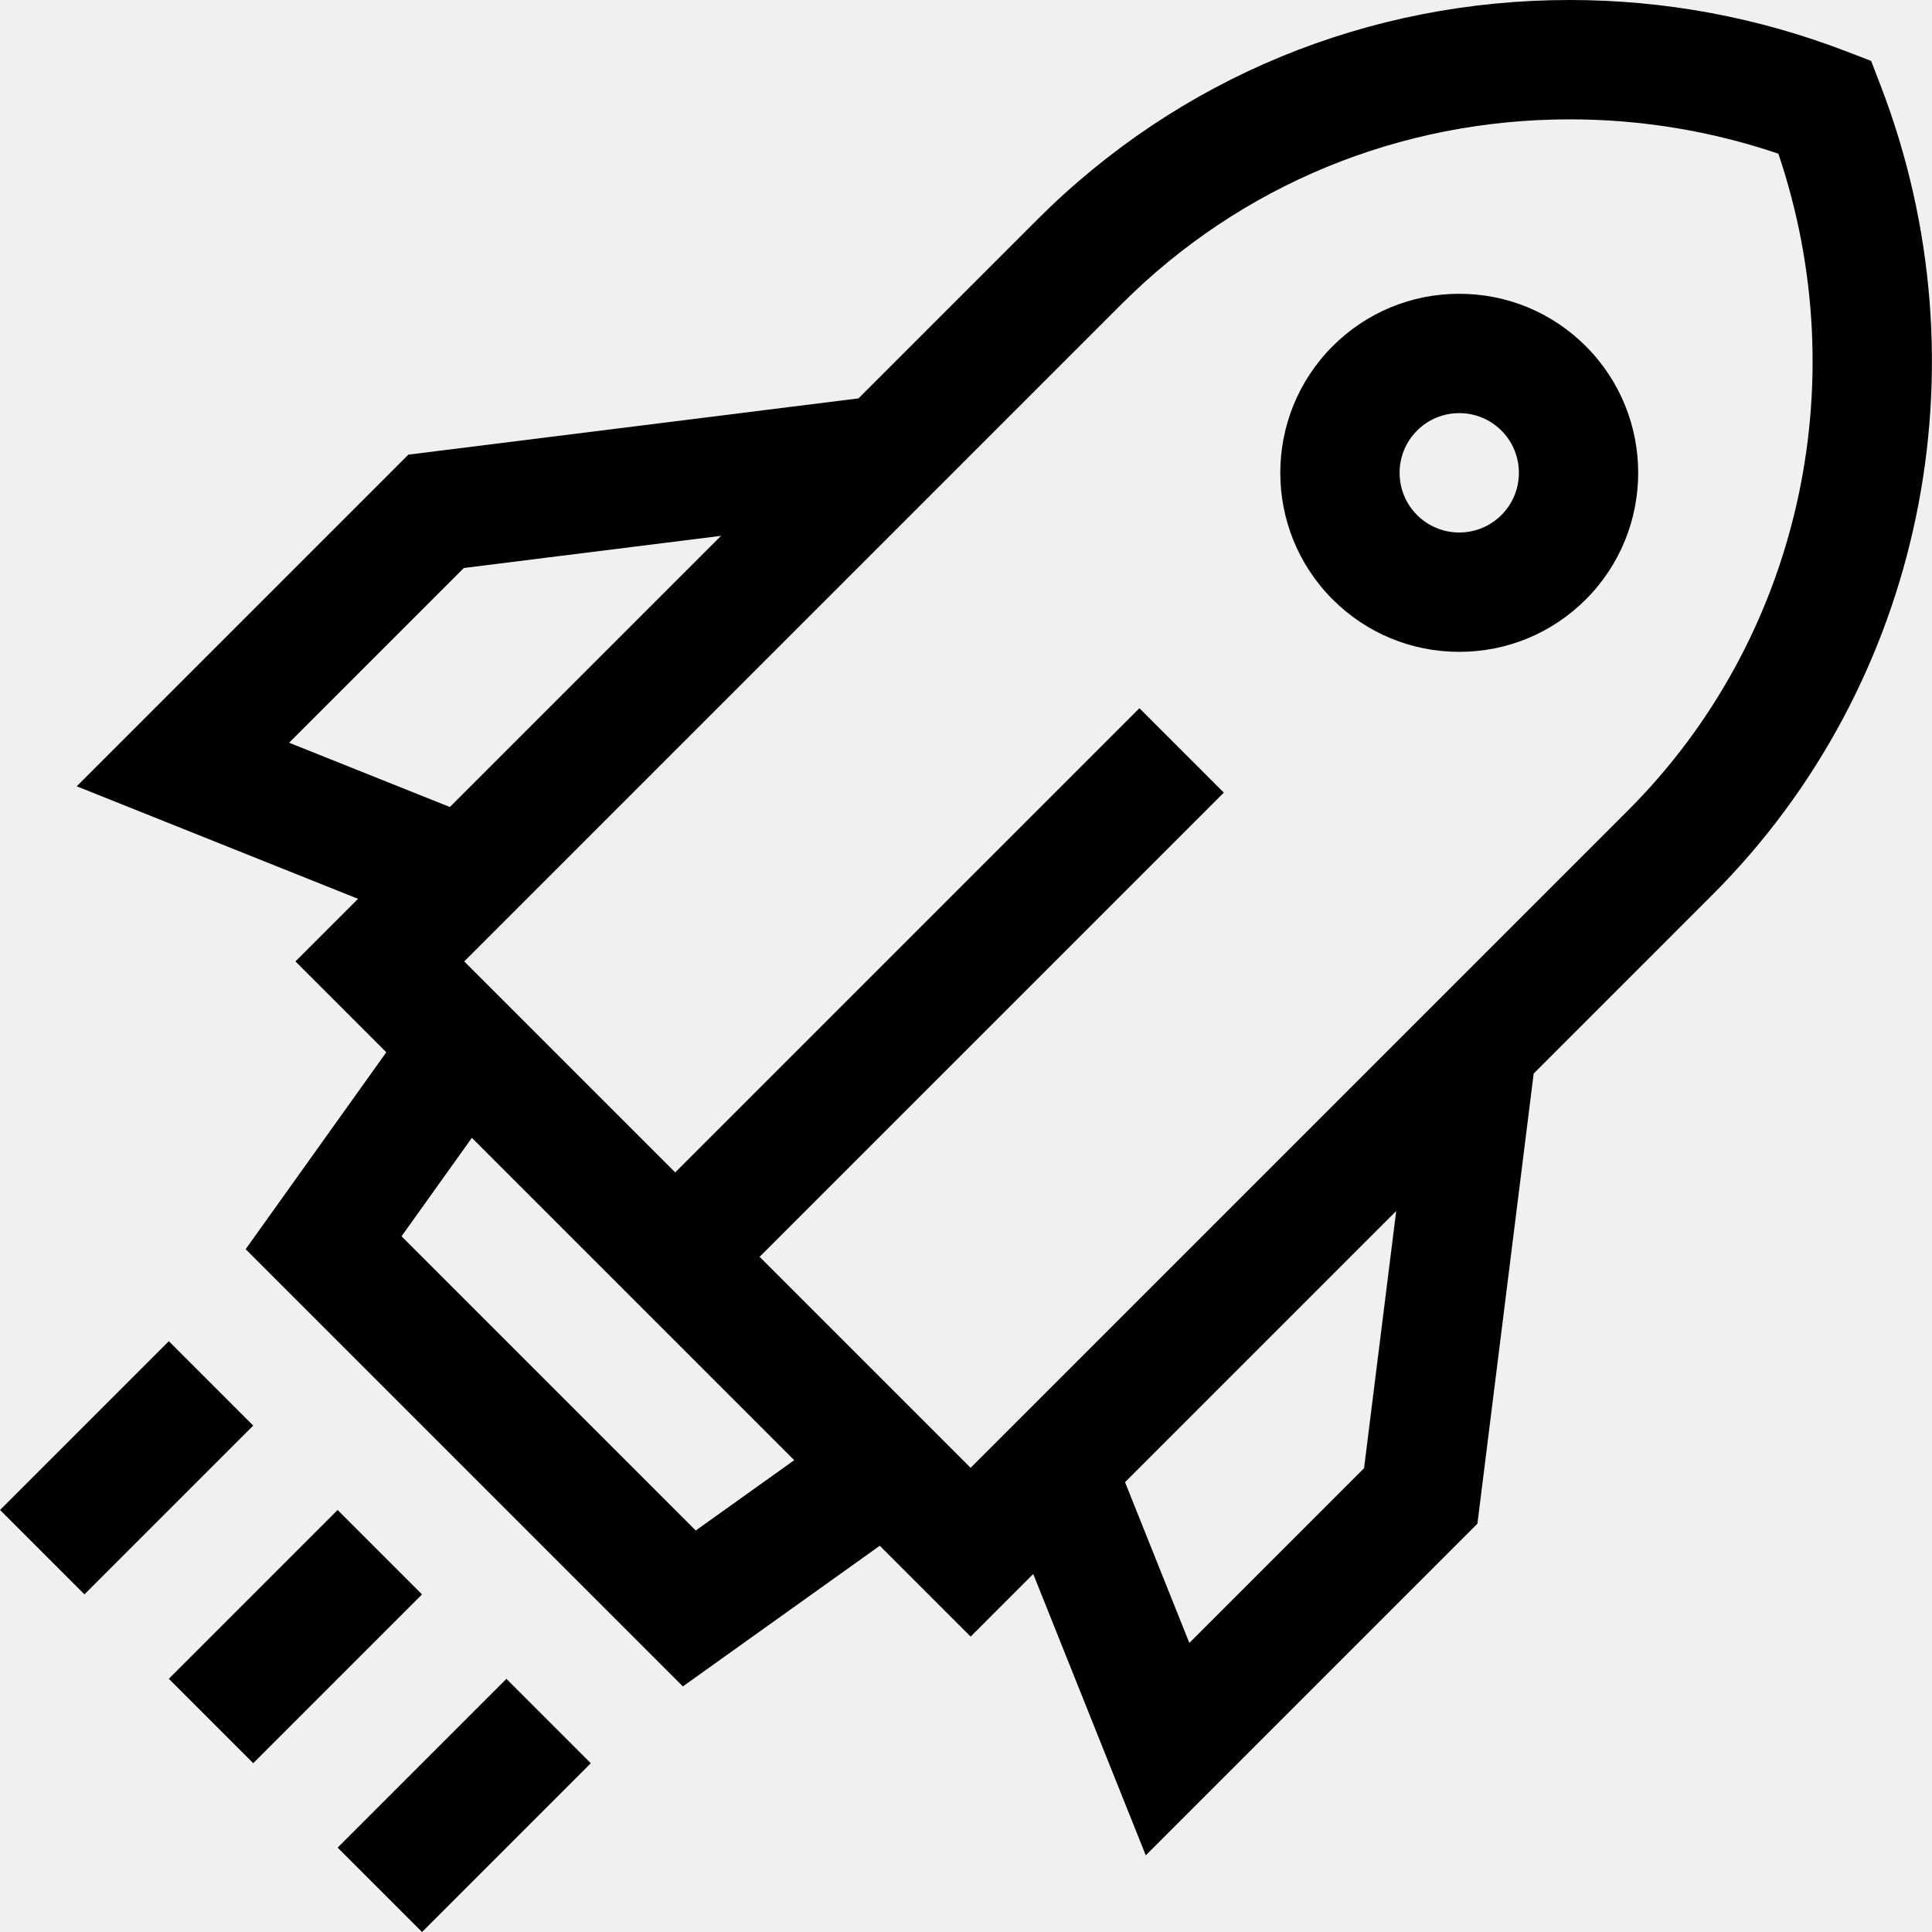
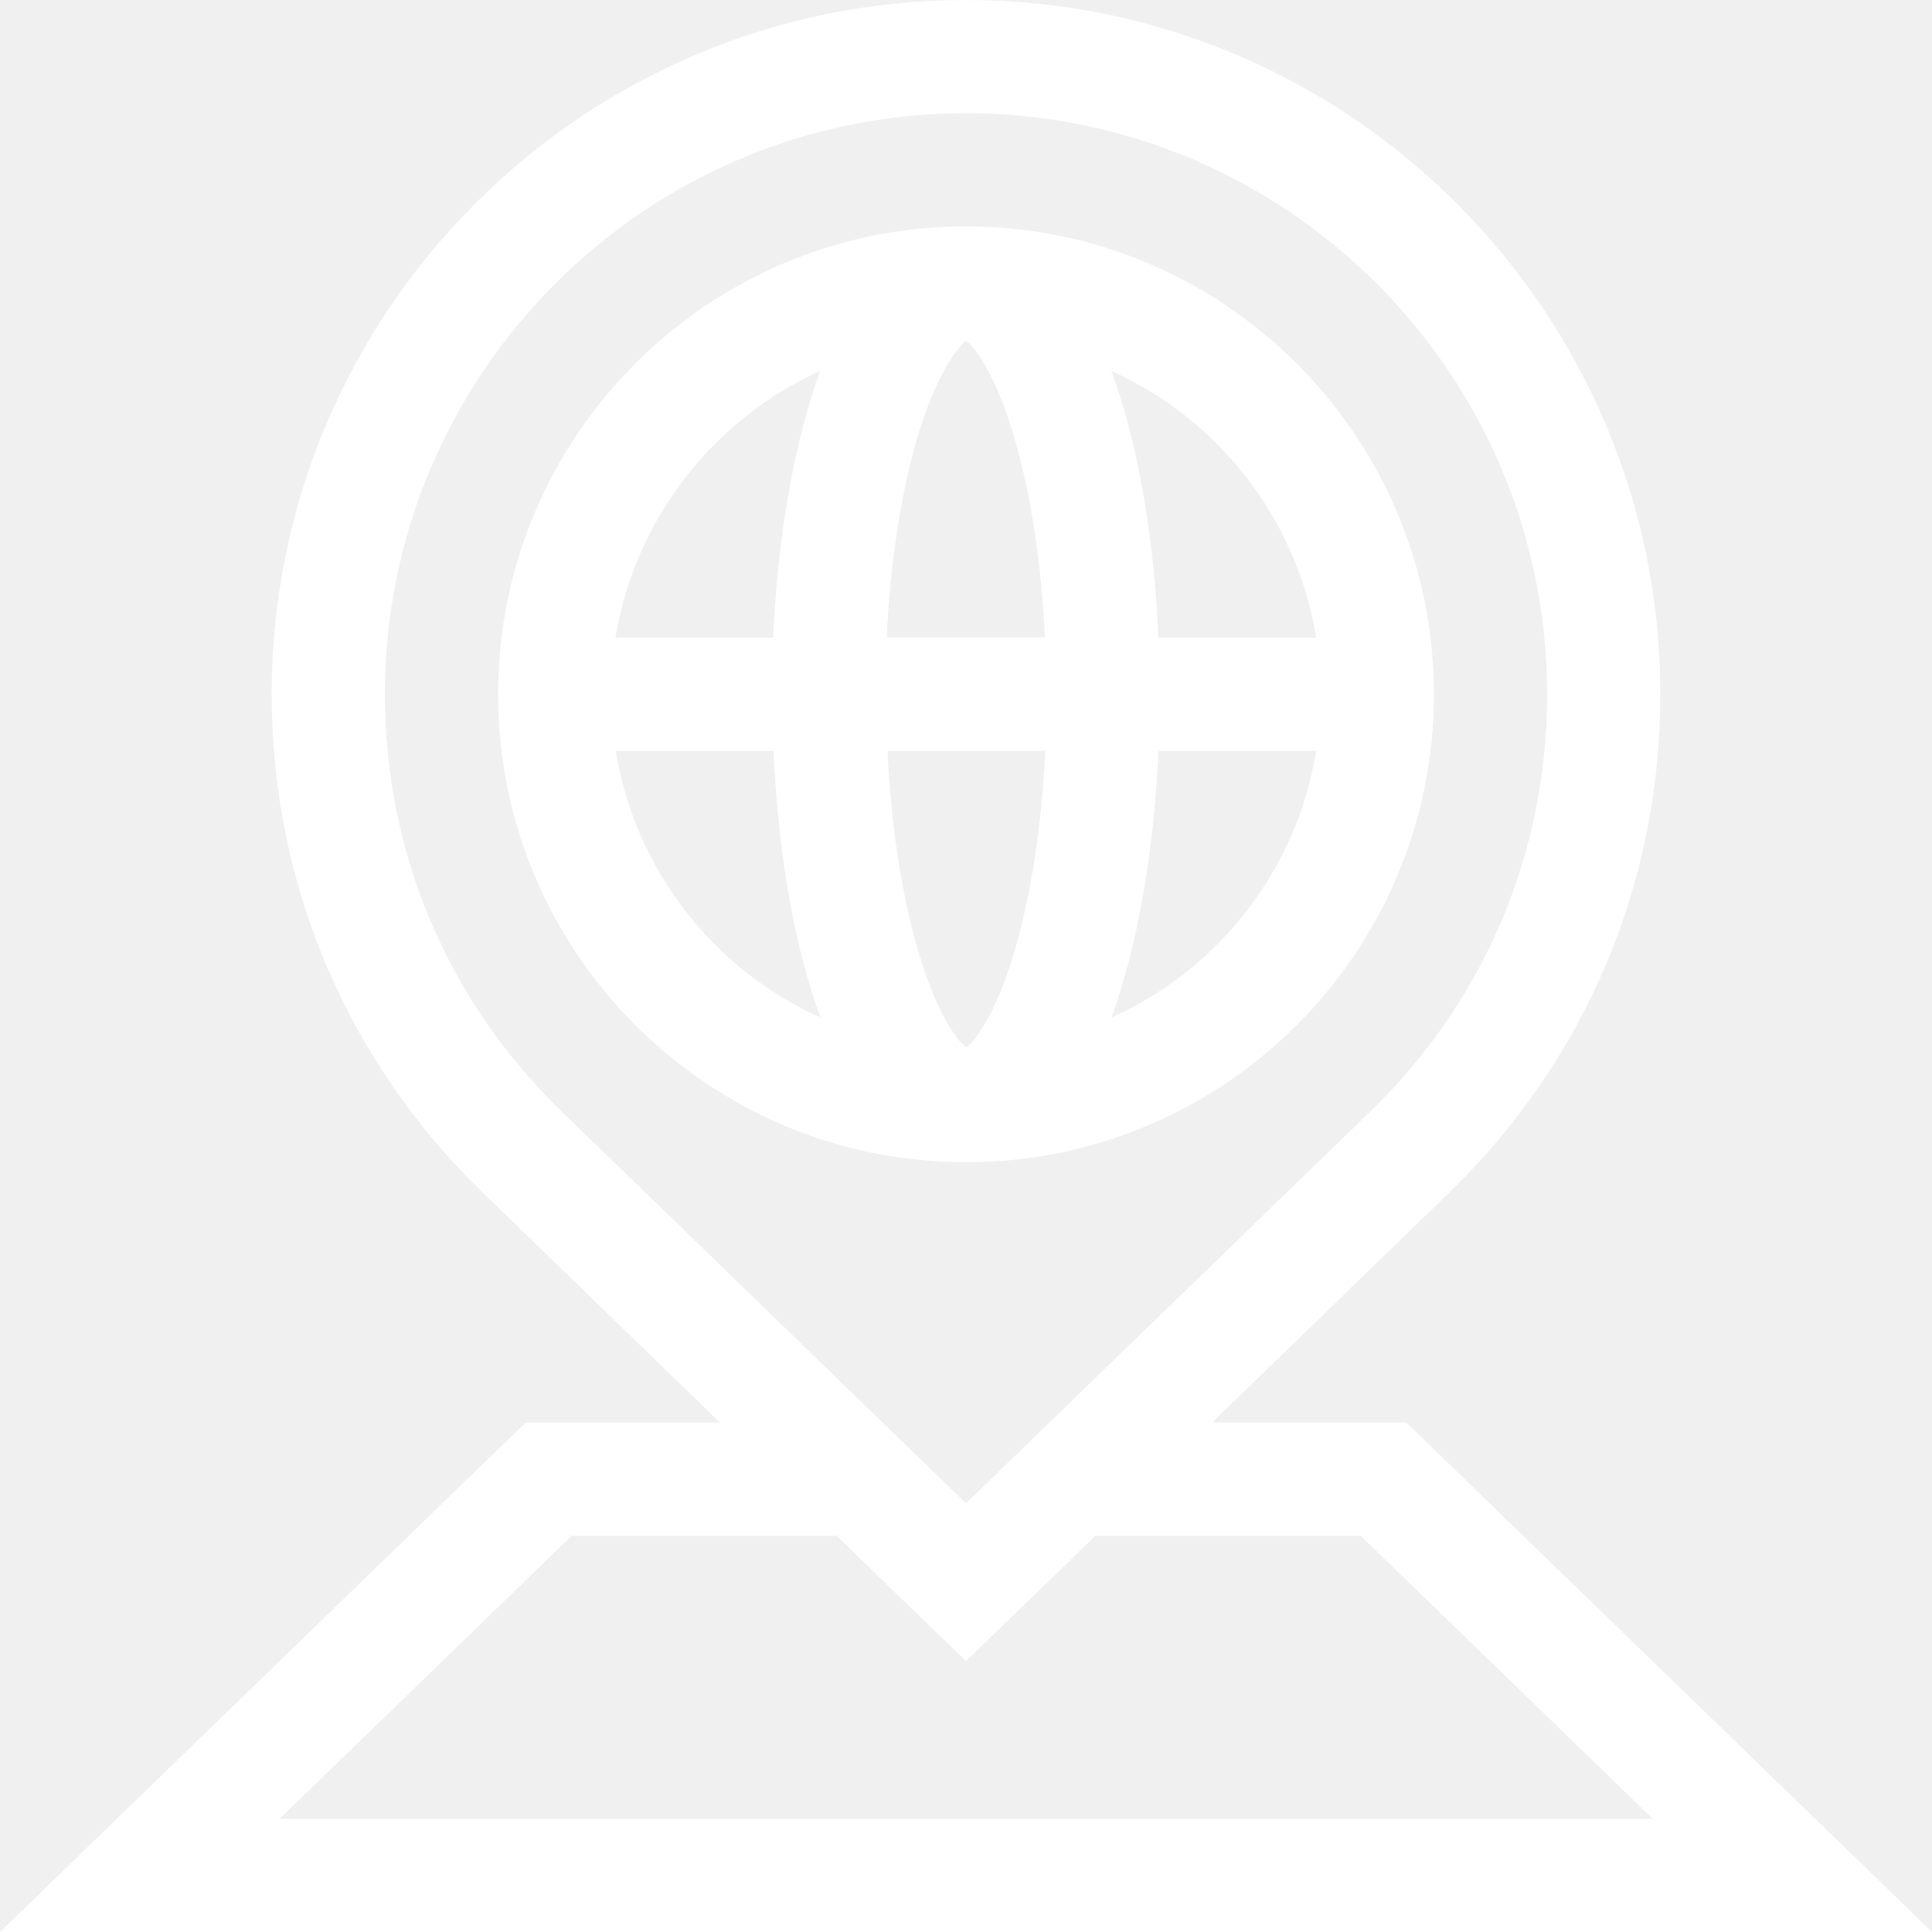
- <svg xmlns="http://www.w3.org/2000/svg" version="1.1" id="Layer_1" x="0px" y="0px" viewBox="0 0 485.61 485.61" style="enable-background:new 0 0 485.61 485.61;" xml:space="preserve">
-   <g id="XMLID_918_">
-     <g>
-       <g>
-         <path d="M366.781,73.842c-12.021,0-23.321,4.681-31.82,13.18c-17.546,17.545-17.546,46.094,0,63.639     c8.499,8.5,19.8,13.181,31.82,13.181s23.32-4.681,31.819-13.181c17.546-17.545,17.546-46.094,0-63.639     C390.101,78.522,378.801,73.842,366.781,73.842z M377.388,129.448c-2.833,2.833-6.601,4.394-10.606,4.394     c-4.007,0-7.774-1.561-10.607-4.394c-5.849-5.849-5.849-15.365,0-21.213c2.833-2.833,6.601-4.393,10.607-4.393     s7.773,1.56,10.606,4.393C383.236,114.083,383.236,123.6,377.388,129.448z" />
-         <path d="M472.704,21.533l-2.393-6.223l-6.224-2.393C441.801,4.346,418.406,0,394.556,0c-50.711,0-98.243,19.604-133.841,55.202     l-44.928,44.927l-113.138,14.142l-83.364,83.364l70.711,28.285l-15.734,15.735l22.835,22.835l-35.355,49.497l109.895,109.895     l49.497-35.356l22.835,22.835l15.734-15.735l28.284,70.711l83.364-83.364l14.141-113.136l44.928-44.929     C483.287,172.04,499.885,92.21,472.704,21.533z M72.67,186.679l43.915-43.916l64.65-8.081l-68.159,68.159L72.67,186.679z      M174.878,384.698l-73.953-73.954l17.677-24.748l81.025,81.024L174.878,384.698z M342.858,369.038l-43.915,43.915l-16.163-40.406     l68.159-68.159L342.858,369.038z M409.208,203.694l-165.24,165.24L190.934,315.9l116.673-116.672l-21.213-21.213L169.721,294.688     l-53.033-53.033l165.24-165.24C311.859,46.484,351.858,30,394.556,30c17.909,0,35.516,2.9,52.435,8.63     C466.615,96.637,452.134,160.768,409.208,203.694z" />
-         <rect x="44.257" y="396.362" transform="matrix(0.7071 -0.7071 0.7071 0.7071 -269.1277 172.9926)" width="59.999" height="30" />
-         <rect x="101.686" y="423.791" transform="matrix(-0.7071 -0.7071 0.7071 -0.7071 -121.683 857.1786)" width="30" height="59.999" />
-         <rect x="1.835" y="353.93" transform="matrix(0.7071 -0.7071 0.7071 0.7071 -251.5493 130.5676)" width="59.999" height="30" />
-       </g>
-     </g>
+ <svg xmlns="http://www.w3.org/2000/svg" version="1.1" id="Layer_1" x="0px" y="0px" viewBox="0 0 512 512" style="enable-background:new 0 0 512 512;" xml:space="preserve">
+   <style type="text/css">
+ 	.st0{fill:#FFFFFF;}
+ </style>
+   <g>
+     <path class="st0" d="M380,184c0-68.4-55.6-124-124-124s-124,55.6-124,124s55.6,124,124,124S380,252.4,380,184z M256,90.3   c2.4,1.8,7.9,8.8,12.9,26c4.3,14.8,7.1,33.1,8,52.6H235c0.9-19.5,3.7-37.8,8-52.6C248.1,99.2,253.6,92.2,256,90.3z M277,199   c-0.9,19.5-3.7,37.8-8,52.6c-5,17.2-10.6,24.2-12.9,26c-2.4-1.8-7.9-8.8-12.9-26c-4.3-14.8-7.1-33.1-8-52.6H277z M294.5,269.7   c0.5-1.3,0.9-2.6,1.4-3.9c6.1-18.4,10-41.8,11.1-66.8h41.8C343.7,230.6,322.8,257,294.5,269.7z M348.8,169H307   c-1.1-25.1-4.9-48.4-11.1-66.8c-0.4-1.3-0.9-2.6-1.4-3.9C322.8,111,343.7,137.4,348.8,169z M217.4,98.3c-0.5,1.3-0.9,2.6-1.4,3.9   c-6.1,18.4-10,41.8-11.1,66.8h-41.8C168.3,137.4,189.2,111,217.4,98.3z M163.2,199H205c1.1,25.1,4.9,48.4,11.1,66.8   c0.4,1.3,0.9,2.6,1.4,3.9C189.2,257,168.3,230.6,163.2,199z" />
+     <path class="st0" d="M0,512h512L372.7,377h-51.5l62.8-60.9c36.1-35,56-81.9,56-132.1C440,82.5,357.5,0,256,0S72,82.5,72,184   c0,50.2,19.9,97.2,56,132.1l62.8,60.9h-51.5L0,512z M102,184c0-84.9,69.1-154,154-154s154,69.1,154,154c0,42-16.6,81.3-46.9,110.6   L256,398.4L148.9,294.6C118.6,265.3,102,226,102,184z M221.7,407l34.3,33.2l34.3-33.2h70.3l77.4,75H74.1l77.4-75H221.7z" />
  </g>
-   <g>
- </g>
-   <g>
- </g>
-   <g>
- </g>
-   <g>
- </g>
-   <g>
- </g>
-   <g>
- </g>
-   <g>
- </g>
-   <g>
- </g>
-   <g>
- </g>
-   <g>
- </g>
-   <g>
- </g>
-   <g>
- </g>
-   <g>
- </g>
-   <g>
- </g>
-   <g>
- </g>
</svg>
